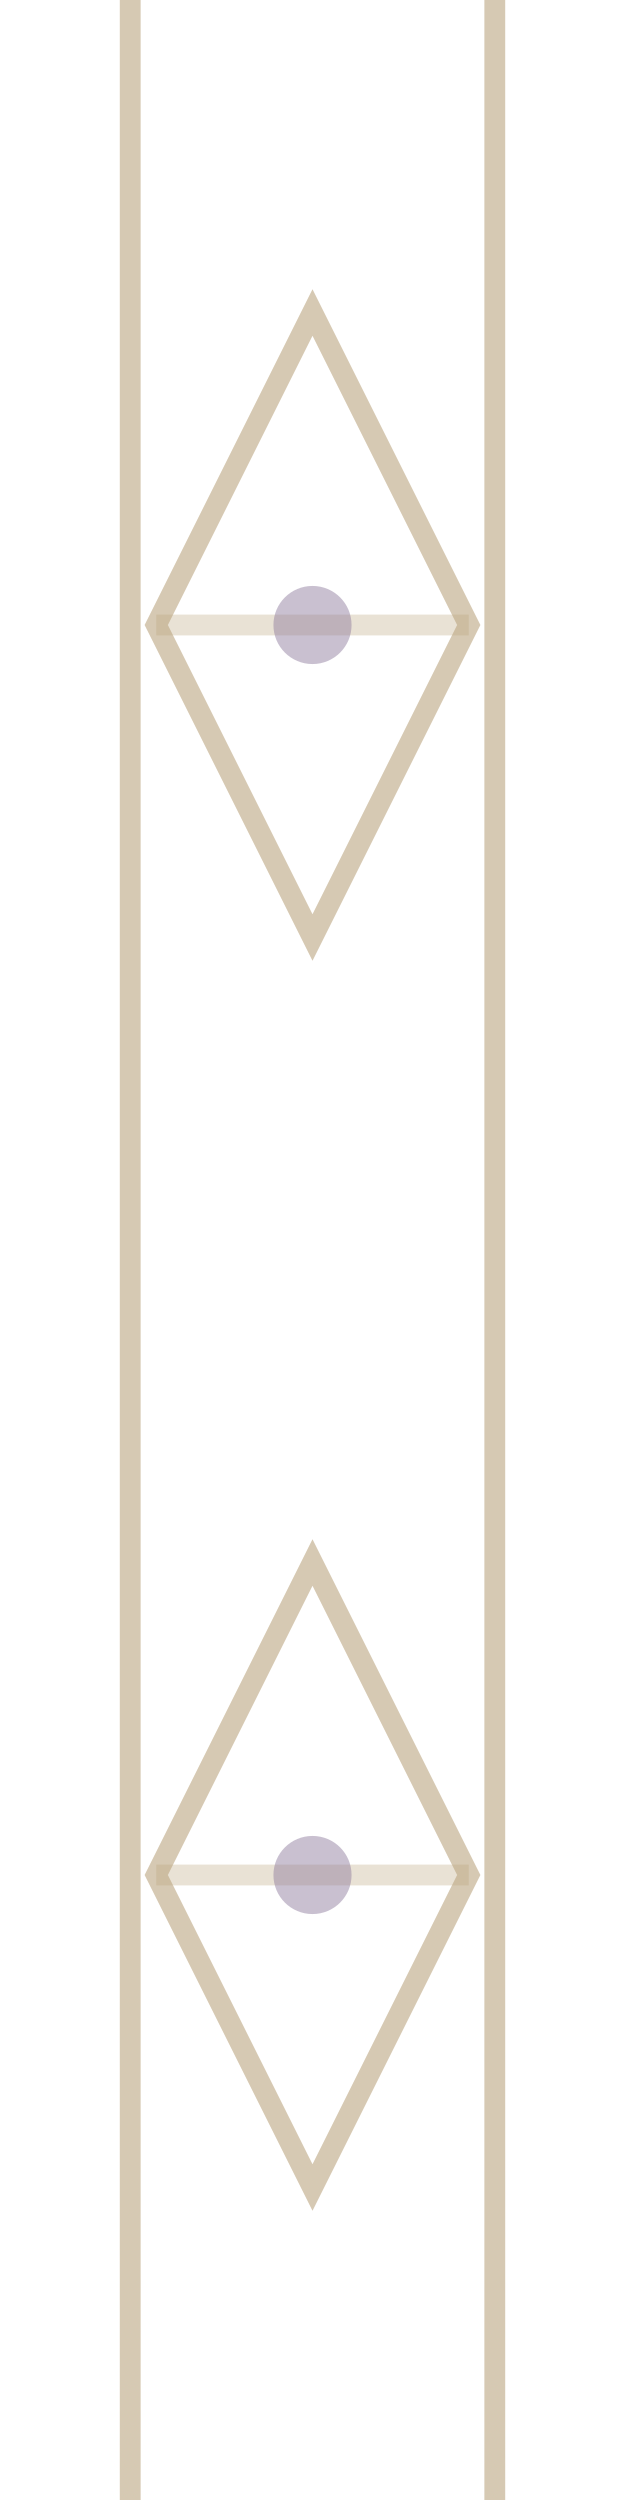
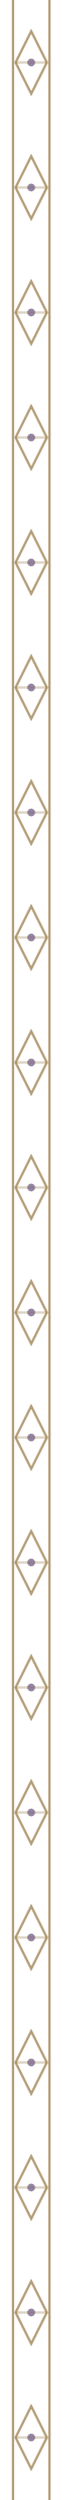
- <svg xmlns="http://www.w3.org/2000/svg" width="24" height="96" viewBox="0 0 24 96">
-   <g fill="none" stroke="#b9a27c" stroke-width=".8" stroke-opacity=".58">
-     <path d="M5 0v96M19 0v96" />
-     <path d="M12 12 18 24 12 36 6 24 12 12Zm0 48 6 12-6 12-6-12 6-12Z" />
-     <path d="M6 24h12M6 72h12" stroke-opacity=".32" />
-   </g>
-   <g fill="#8f7c9c" fill-opacity=".48">
-     <circle cx="12" cy="24" r="1.5" />
-     <circle cx="12" cy="72" r="1.5" />
-   </g>
+ <svg xmlns="http://www.w3.org/2000/svg" width="24" height="960" viewBox="0 0 24 960" preserveAspectRatio="none">
+   <defs>
+     <pattern id="edge" width="24" height="96" patternUnits="userSpaceOnUse">
+       <g fill="none" stroke="#947640" stroke-width=".9" stroke-opacity=".7">
+         <path d="M5 0v96M19 0v96" />
+         <path d="M12 12 18 24 12 36 6 24 12 12Zm0 48 6 12-6 12-6-12 6-12Z" />
+         <path d="M6 24h12M6 72h12" stroke-opacity=".32" />
+       </g>
+       <g fill="#796788" fill-opacity=".8">
+         <circle cx="12" cy="24" r="1.5" />
+         <circle cx="12" cy="72" r="1.5" />
+       </g>
+     </pattern>
+   </defs>
+   <path d="M0 0h24v960H0Z" fill="url(#edge)" />
</svg>
